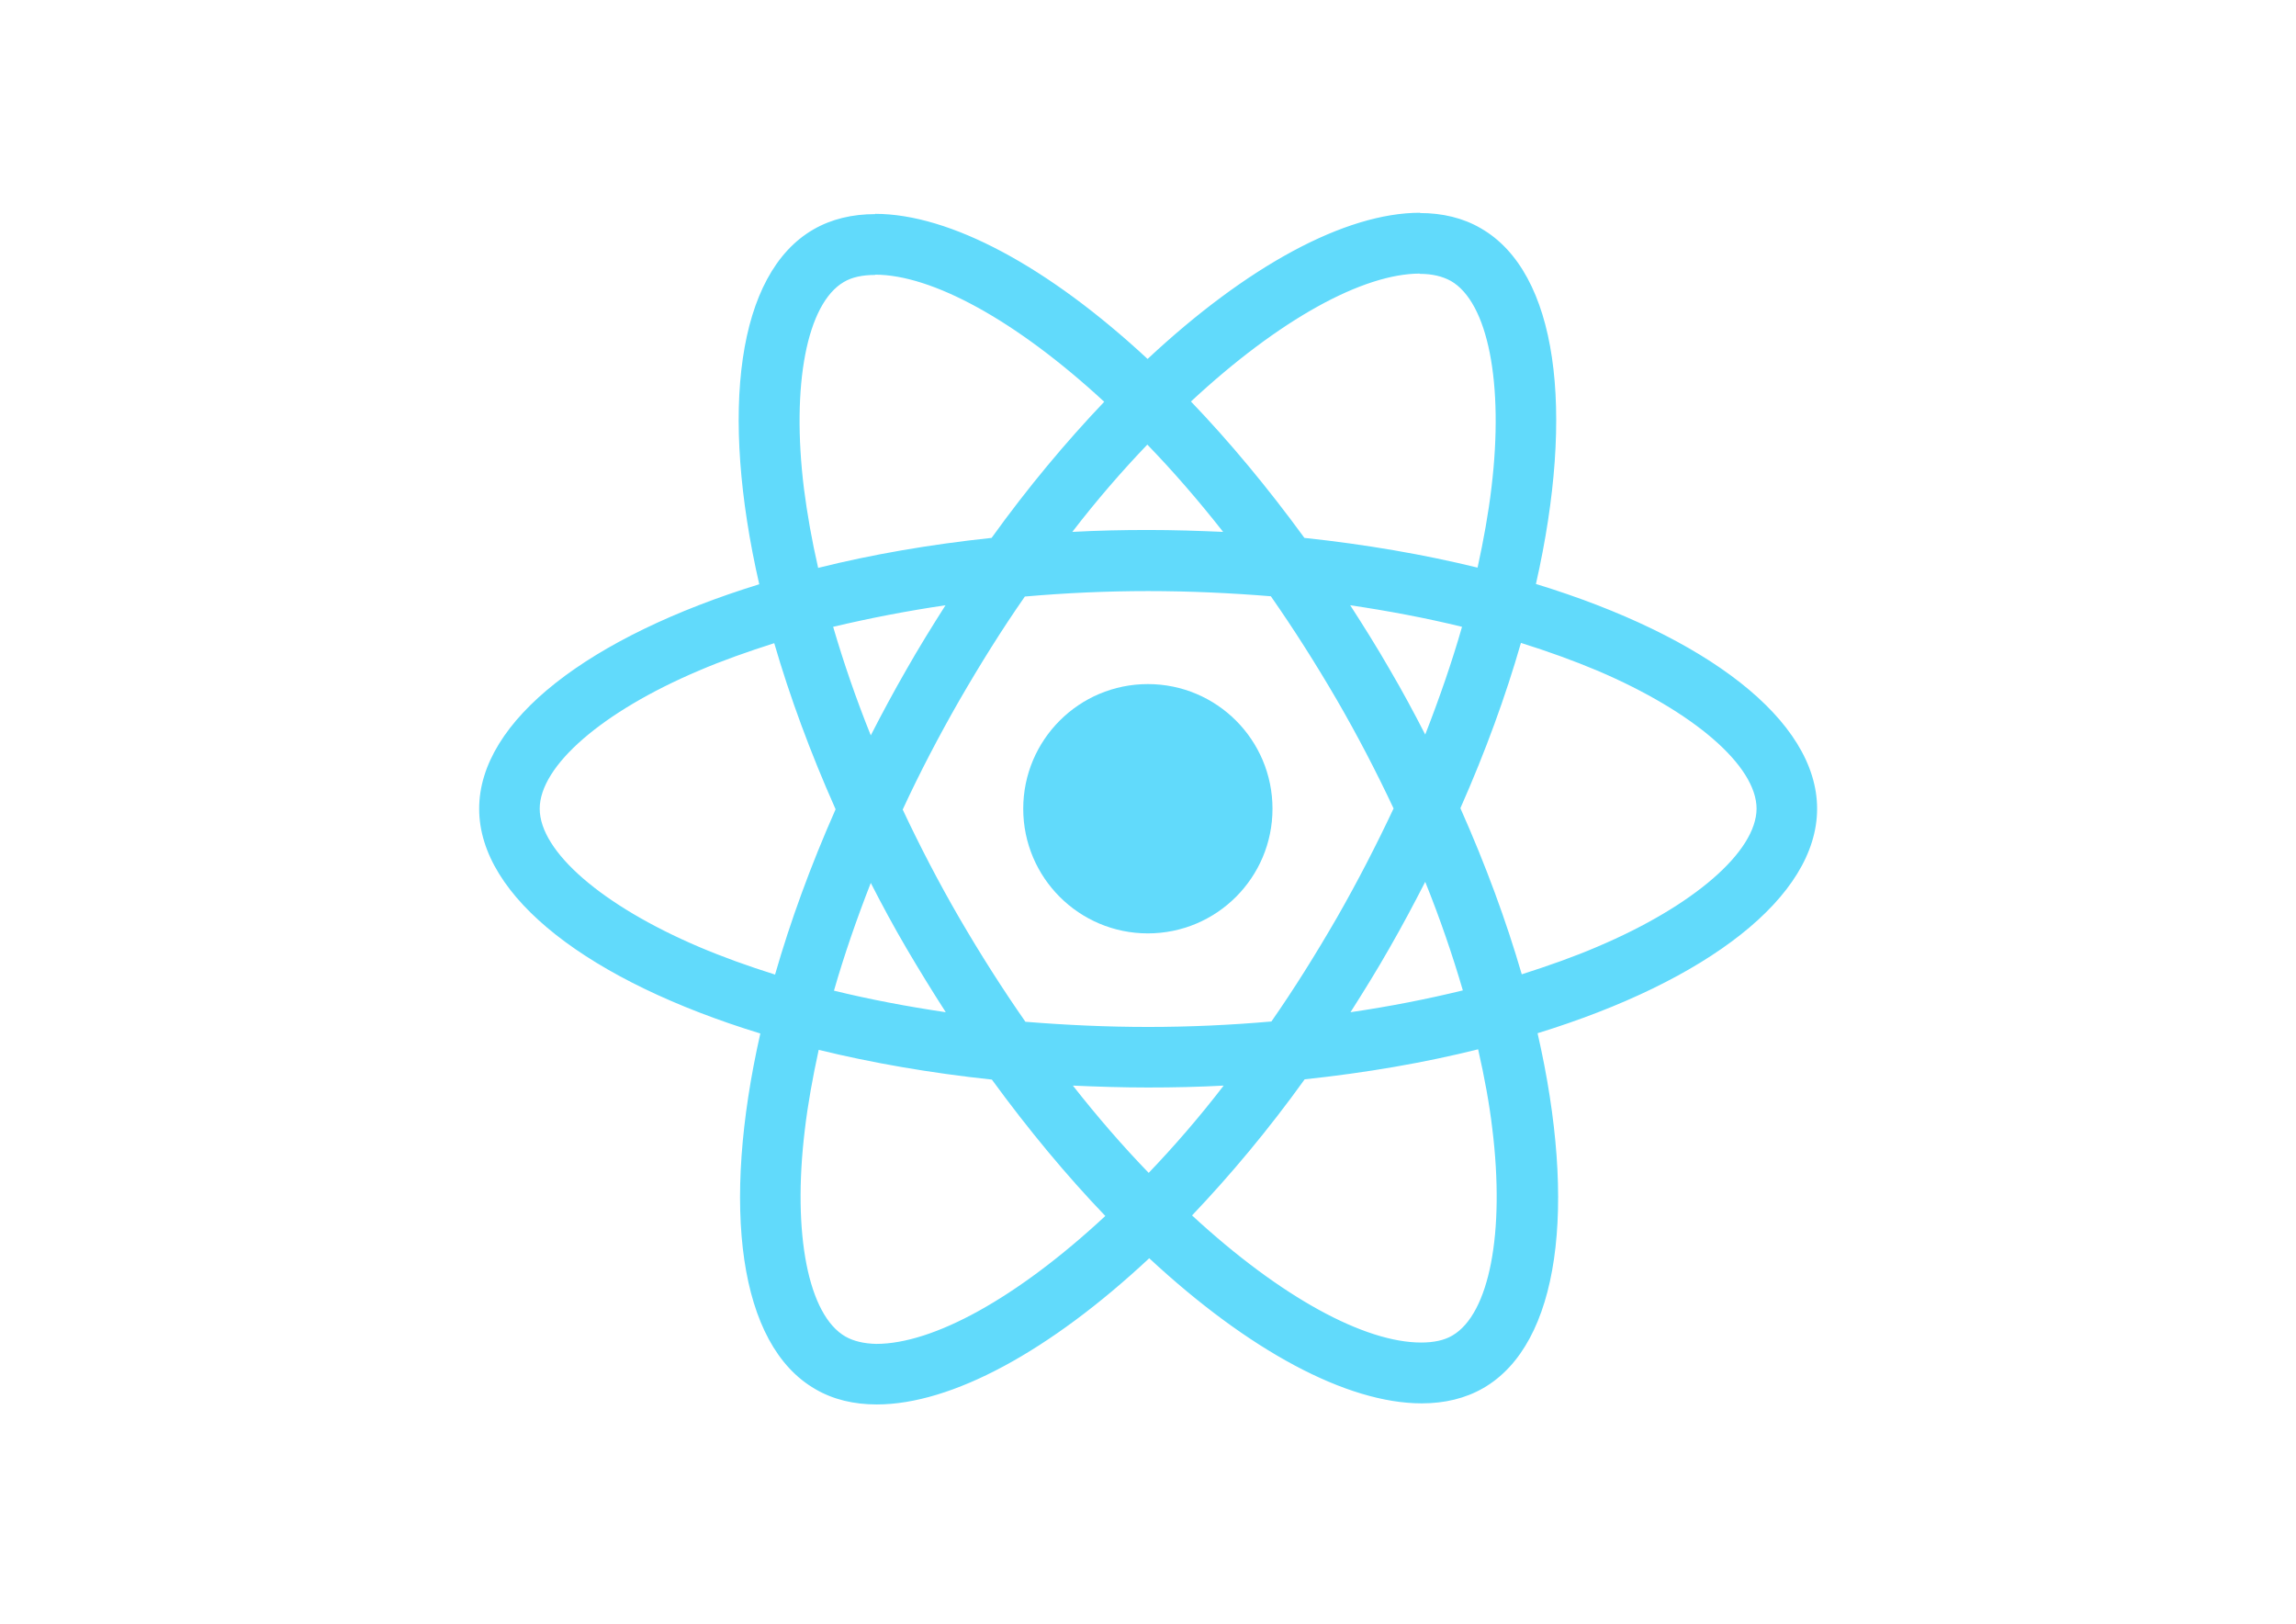
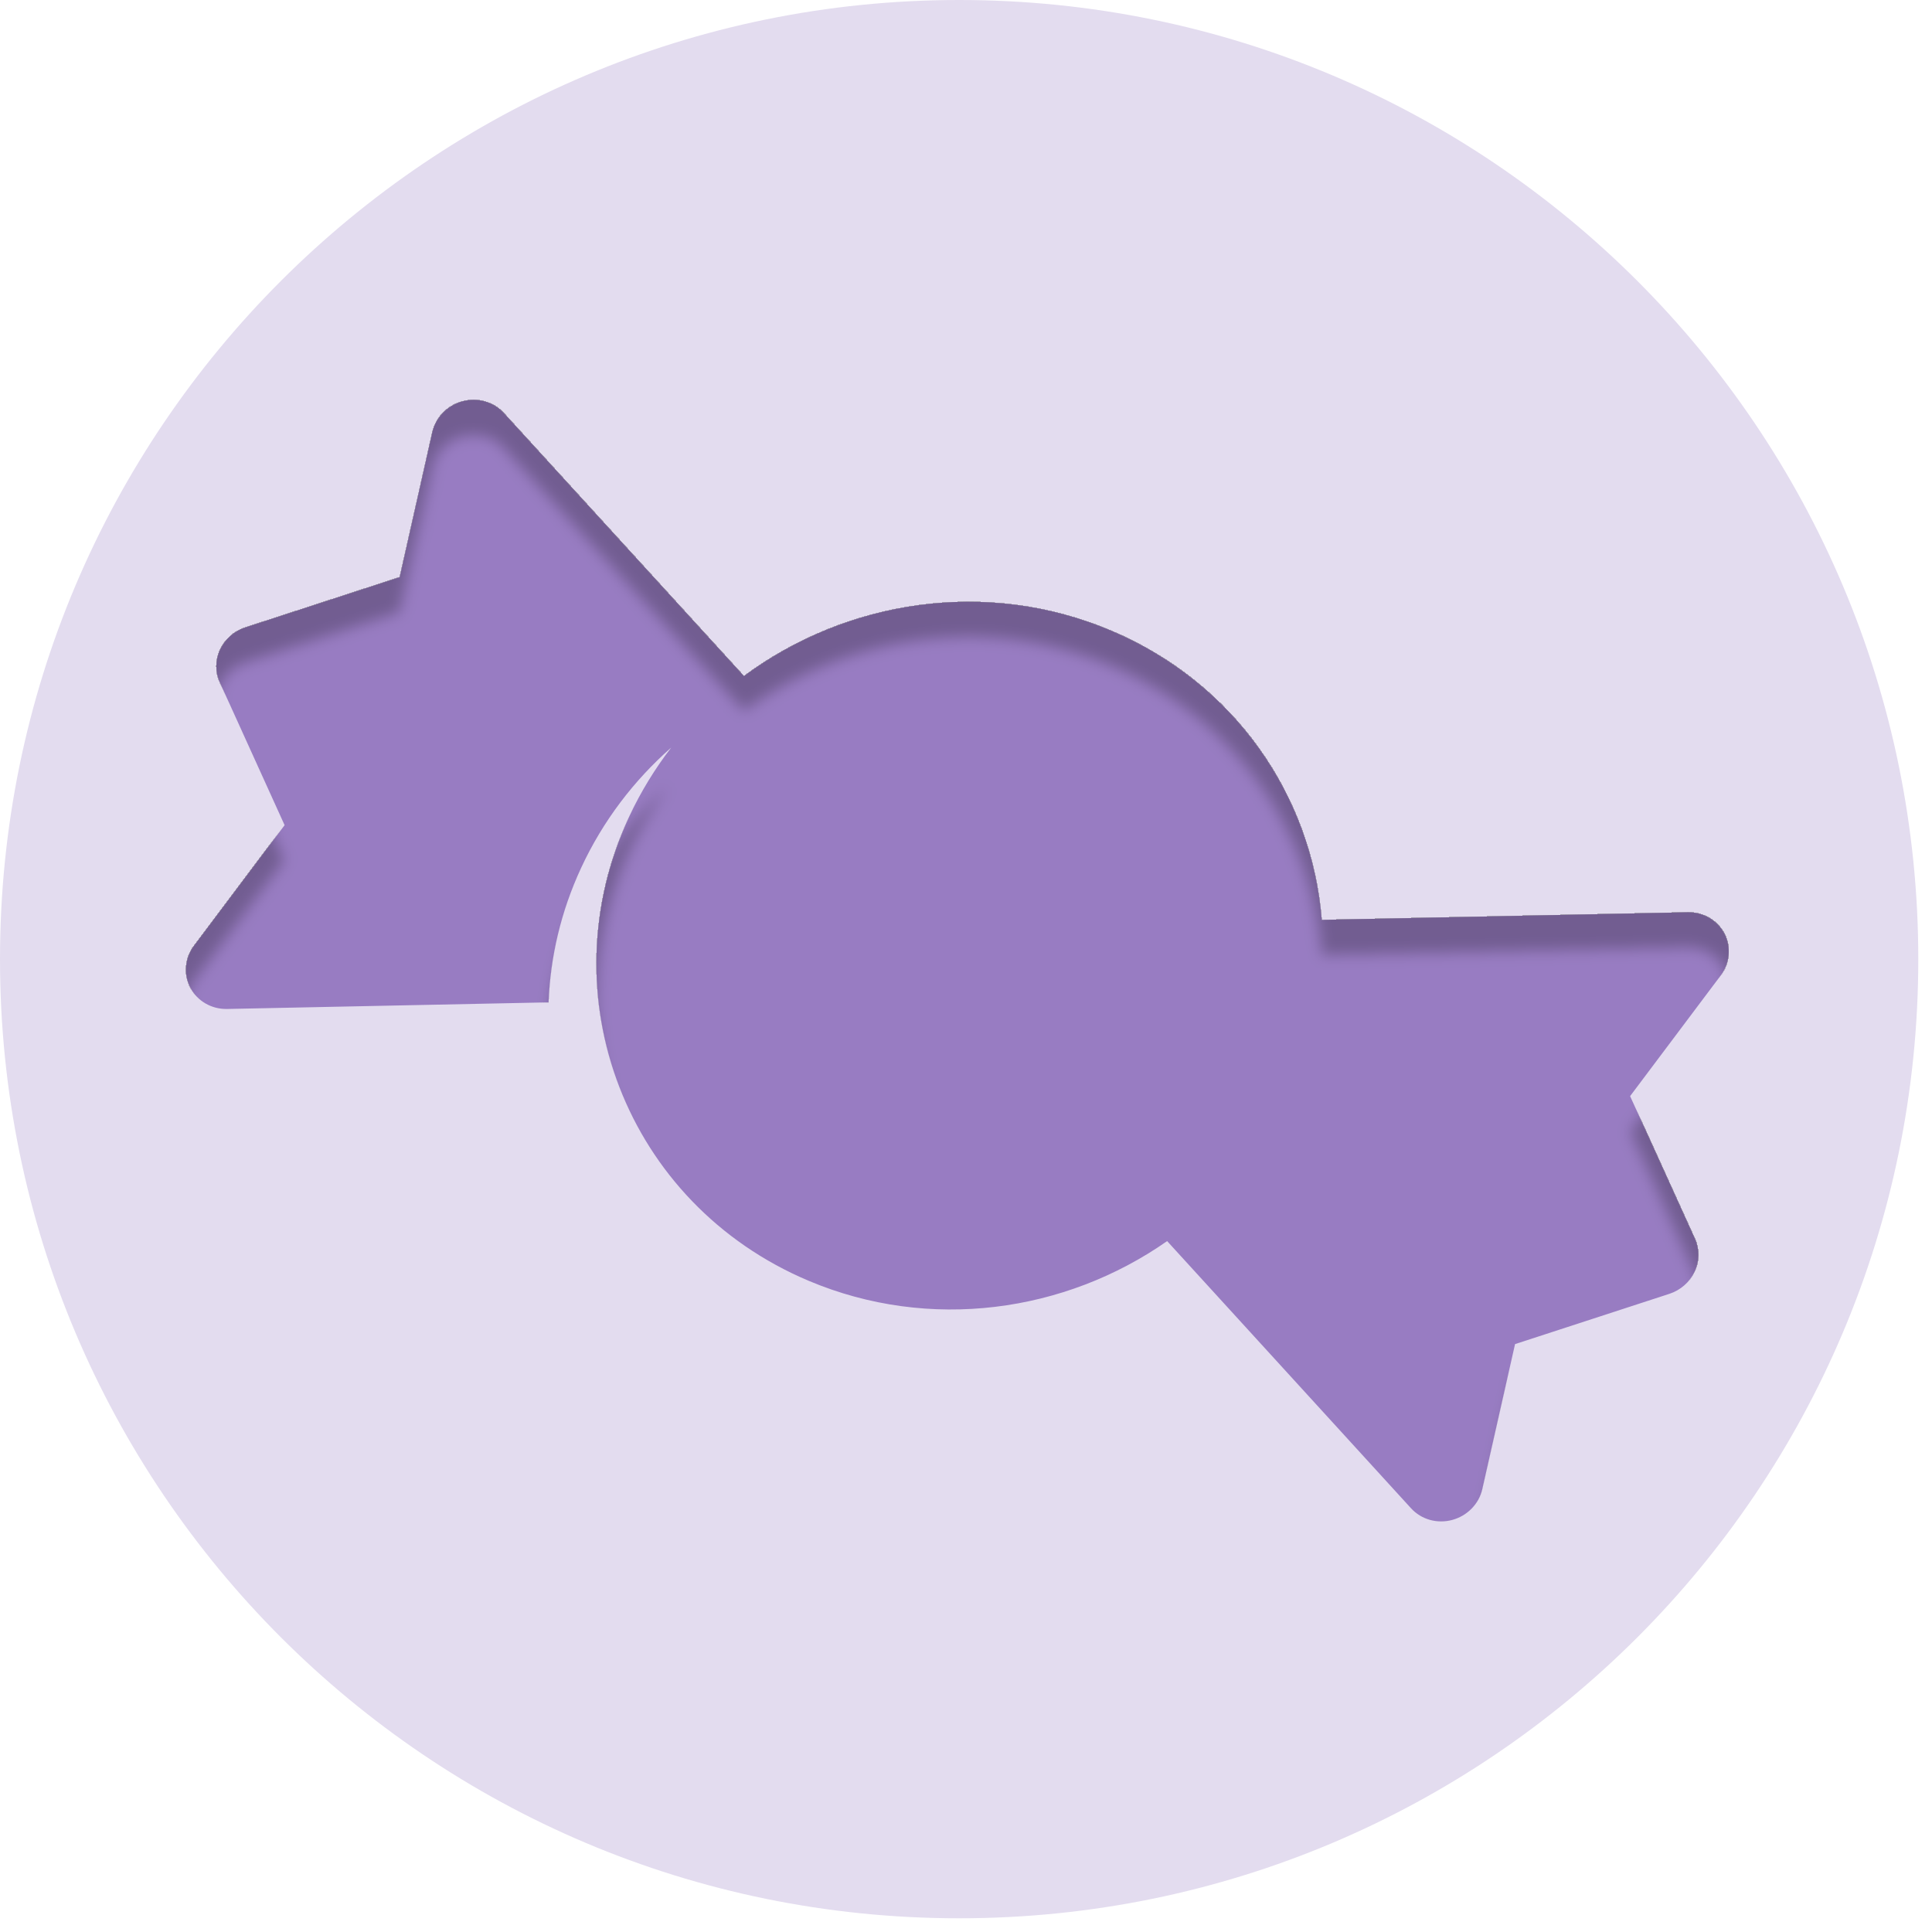
- <svg xmlns="http://www.w3.org/2000/svg" viewBox="0 0 841.9 595.3">
-   <g fill="#61DAFB">
-     <path d="M666.3 296.5c0-32.5-40.7-63.3-103.1-82.4 14.4-63.6 8-114.2-20.2-130.4-6.5-3.8-14.1-5.6-22.4-5.6v22.3c4.6 0 8.3.9 11.4 2.6 13.6 7.8 19.5 37.5 14.9 75.7-1.1 9.4-2.9 19.3-5.1 29.4-19.6-4.8-41-8.5-63.5-10.9-13.5-18.5-27.5-35.3-41.6-50 32.6-30.3 63.2-46.9 84-46.9V78c-27.5 0-63.5 19.6-99.9 53.6-36.4-33.8-72.4-53.2-99.9-53.2v22.3c20.7 0 51.4 16.5 84 46.6-14 14.7-28 31.4-41.3 49.9-22.6 2.4-44 6.1-63.6 11-2.3-10-4-19.7-5.2-29-4.7-38.2 1.1-67.9 14.6-75.8 3-1.8 6.9-2.6 11.5-2.6V78.5c-8.4 0-16 1.8-22.6 5.6-28.1 16.2-34.4 66.7-19.9 130.1-62.2 19.2-102.7 49.9-102.7 82.3 0 32.5 40.7 63.3 103.1 82.4-14.4 63.6-8 114.2 20.2 130.4 6.5 3.8 14.1 5.6 22.5 5.6 27.5 0 63.5-19.6 99.9-53.6 36.4 33.8 72.4 53.2 99.9 53.2 8.4 0 16-1.8 22.6-5.6 28.1-16.2 34.4-66.7 19.9-130.1 62-19.1 102.5-49.9 102.5-82.3zm-130.2-66.7c-3.7 12.9-8.3 26.2-13.5 39.5-4.1-8-8.4-16-13.1-24-4.6-8-9.5-15.8-14.4-23.4 14.2 2.1 27.9 4.7 41 7.9zm-45.8 106.5c-7.8 13.5-15.8 26.3-24.1 38.2-14.9 1.3-30 2-45.2 2-15.1 0-30.2-.7-45-1.9-8.3-11.9-16.4-24.6-24.2-38-7.6-13.1-14.5-26.4-20.8-39.8 6.2-13.4 13.2-26.8 20.7-39.9 7.8-13.5 15.8-26.3 24.1-38.2 14.9-1.3 30-2 45.2-2 15.1 0 30.2.7 45 1.9 8.3 11.9 16.4 24.6 24.2 38 7.6 13.1 14.5 26.4 20.8 39.8-6.3 13.4-13.2 26.8-20.7 39.9zm32.3-13c5.4 13.4 10 26.8 13.8 39.8-13.1 3.2-26.9 5.9-41.2 8 4.9-7.7 9.8-15.6 14.4-23.7 4.6-8 8.9-16.1 13-24.1zM421.2 430c-9.3-9.6-18.6-20.3-27.8-32 9 .4 18.2.7 27.5.7 9.4 0 18.7-.2 27.8-.7-9 11.7-18.3 22.4-27.5 32zm-74.4-58.9c-14.2-2.1-27.9-4.7-41-7.9 3.7-12.9 8.3-26.2 13.5-39.5 4.1 8 8.4 16 13.1 24 4.7 8 9.5 15.8 14.4 23.4zM420.7 163c9.3 9.6 18.6 20.3 27.8 32-9-.4-18.2-.7-27.5-.7-9.4 0-18.7.2-27.8.7 9-11.7 18.3-22.4 27.5-32zm-74 58.9c-4.9 7.7-9.8 15.6-14.4 23.7-4.6 8-8.9 16-13 24-5.4-13.4-10-26.8-13.8-39.8 13.1-3.1 26.9-5.8 41.2-7.9zm-90.5 125.2c-35.4-15.1-58.3-34.9-58.3-50.6 0-15.7 22.9-35.6 58.3-50.6 8.6-3.7 18-7 27.7-10.1 5.7 19.6 13.2 40 22.5 60.9-9.2 20.8-16.6 41.1-22.2 60.6-9.9-3.1-19.3-6.5-28-10.2zM310 490c-13.6-7.8-19.5-37.5-14.9-75.7 1.1-9.4 2.9-19.3 5.1-29.4 19.6 4.8 41 8.5 63.5 10.9 13.5 18.5 27.5 35.3 41.6 50-32.6 30.3-63.2 46.9-84 46.9-4.5-.1-8.3-1-11.3-2.7zm237.2-76.2c4.7 38.2-1.1 67.9-14.6 75.8-3 1.8-6.9 2.6-11.5 2.6-20.7 0-51.4-16.5-84-46.6 14-14.7 28-31.4 41.3-49.9 22.6-2.4 44-6.1 63.6-11 2.3 10.1 4.1 19.8 5.2 29.1zm38.5-66.7c-8.6 3.7-18 7-27.7 10.1-5.7-19.6-13.2-40-22.5-60.9 9.2-20.8 16.6-41.1 22.2-60.6 9.9 3.1 19.3 6.5 28.1 10.2 35.4 15.1 58.3 34.9 58.3 50.6-.1 15.7-23 35.6-58.4 50.6zM320.8 78.4z" />
-     <circle cx="420.9" cy="296.5" r="45.7" />
-     <path d="M520.5 78.1z" />
+ <svg xmlns="http://www.w3.org/2000/svg" width="95" height="95" viewBox="0 0 95 95" fill="none">
+   <circle cx="47.163" cy="47.163" r="47.163" fill="#E3DCEF" />
+   <g filter="url(#filter0_i_74_2)">
+     <path d="M82.984 44.861L64.993 45.234C64.501 39.149 60.722 33.579 54.61 31.001C48.497 28.422 41.631 29.506 36.58 33.248L24.767 20.306C24.262 19.756 23.48 19.537 22.737 19.736C21.997 19.938 21.426 20.526 21.259 21.257L19.655 28.381L12.062 30.854C11.512 31.033 11.062 31.431 10.822 31.948C10.582 32.463 10.577 33.048 10.81 33.557L13.995 40.575L9.545 46.5C9.09 47.109 9.018 47.908 9.361 48.566C9.703 49.225 10.4 49.628 11.165 49.613L26.973 49.288C27.058 47.074 27.575 44.831 28.577 42.671C29.653 40.352 31.179 38.367 33.004 36.76C32.209 37.794 31.514 38.92 30.945 40.141C26.849 48.972 30.799 59.199 39.768 62.981C45.719 65.49 52.381 64.533 57.39 61.027L69.385 74.167C69.888 74.718 70.671 74.939 71.413 74.737C72.153 74.535 72.726 73.948 72.888 73.217L74.498 66.092L82.087 63.62C82.638 63.44 83.088 63.042 83.328 62.526C83.567 62.011 83.573 61.426 83.343 60.918L80.155 53.899L84.605 47.973C85.061 47.365 85.133 46.565 84.791 45.908C84.447 45.251 83.751 44.845 82.984 44.861Z" fill="#987CC2" />
  </g>
+   <defs>
+     <filter id="filter0_i_74_2" x="9.146" y="19.664" width="75.859" height="55.842" filterUnits="userSpaceOnUse" color-interpolation-filters="sRGB">
+       <feFlood flood-opacity="0" result="BackgroundImageFix" />
+       <feBlend mode="normal" in="SourceGraphic" in2="BackgroundImageFix" result="shape" />
+       <feColorMatrix in="SourceAlpha" type="matrix" values="0 0 0 0 0 0 0 0 0 0 0 0 0 0 0 0 0 0 127 0" result="hardAlpha" />
+       <feOffset dy="1.74" />
+       <feGaussianBlur stdDeviation="0.348" />
+       <feComposite in2="hardAlpha" operator="arithmetic" k2="-1" k3="1" />
+       <feColorMatrix type="matrix" values="0 0 0 0 0 0 0 0 0 0 0 0 0 0 0 0 0 0 0.25 0" />
+       <feBlend mode="normal" in2="shape" result="effect1_innerShadow_74_2" />
+     </filter>
+   </defs>
</svg>
